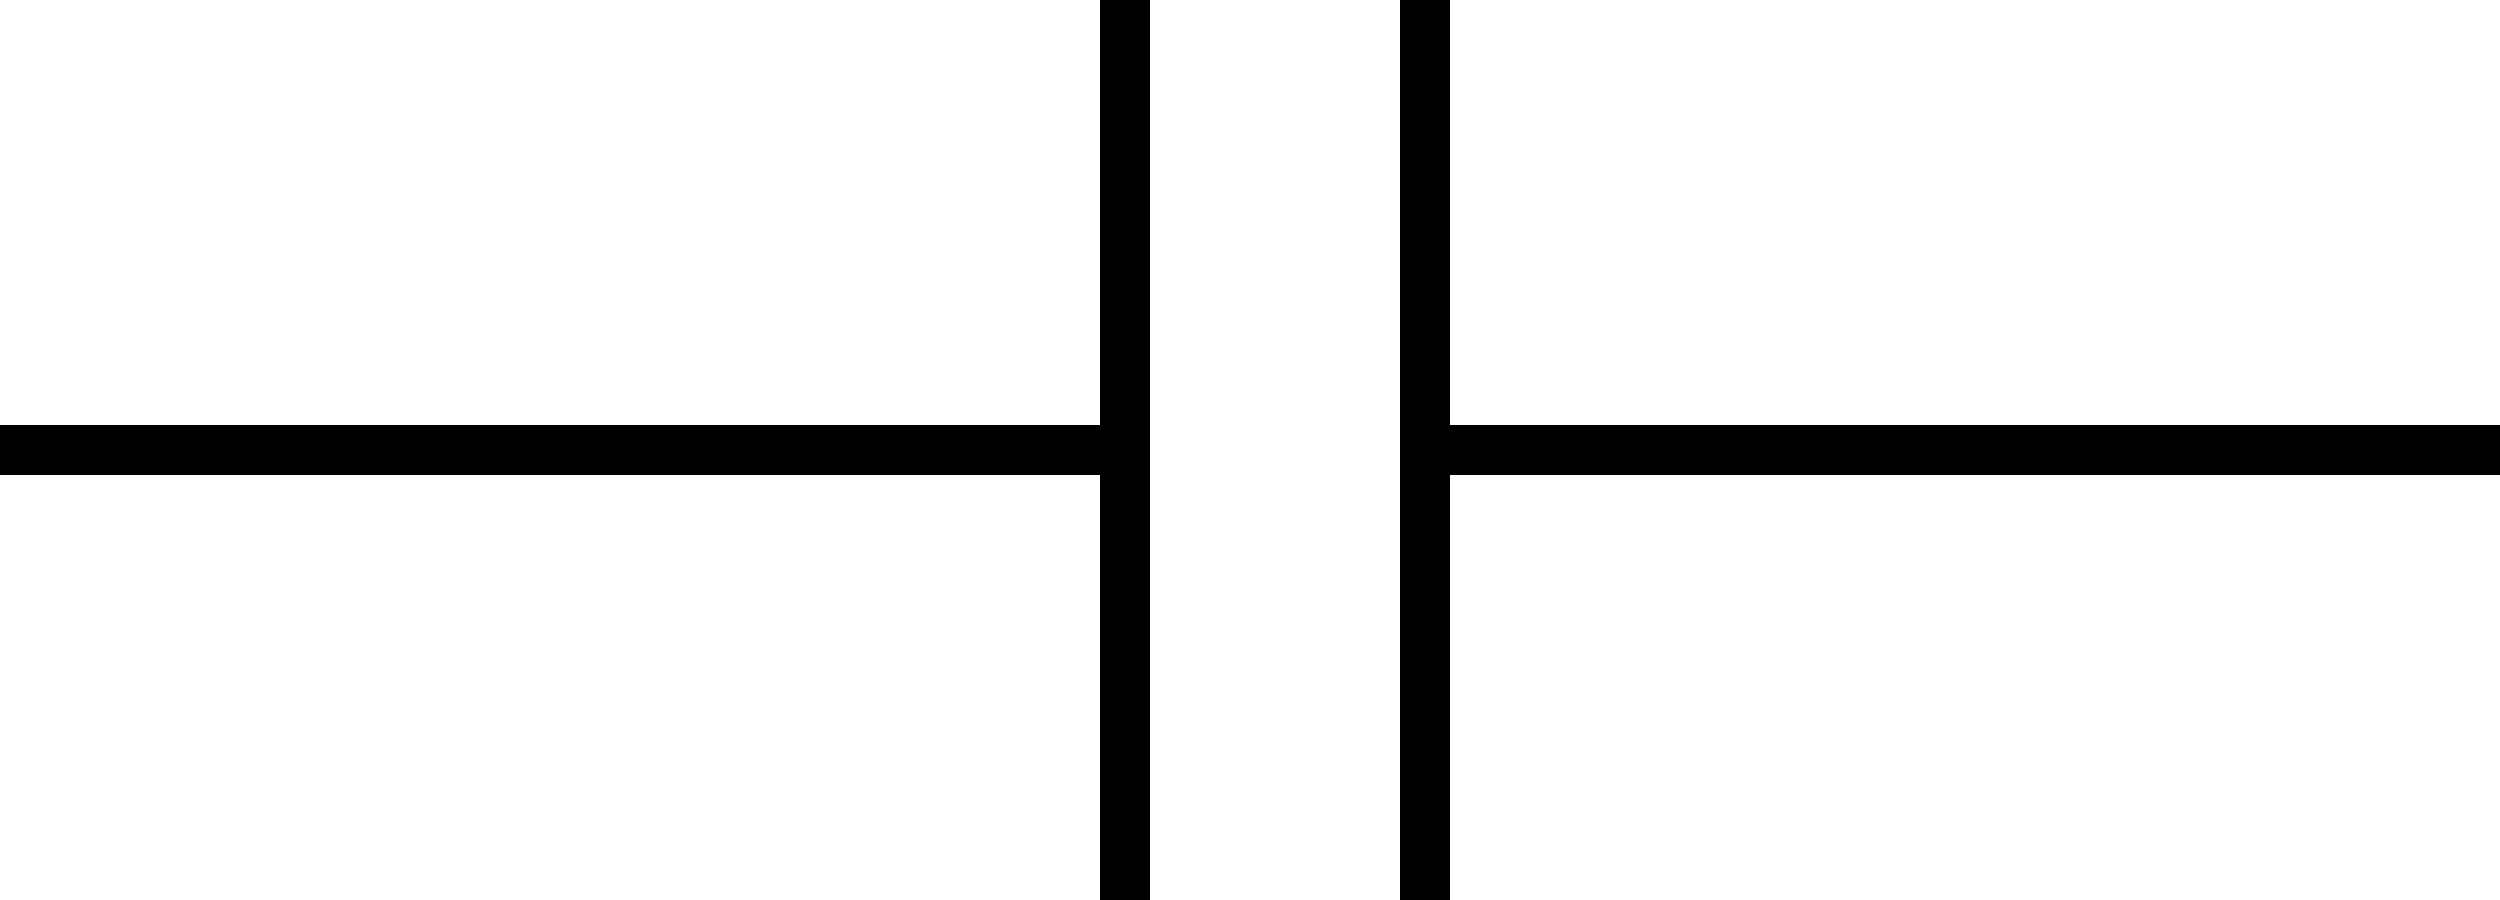
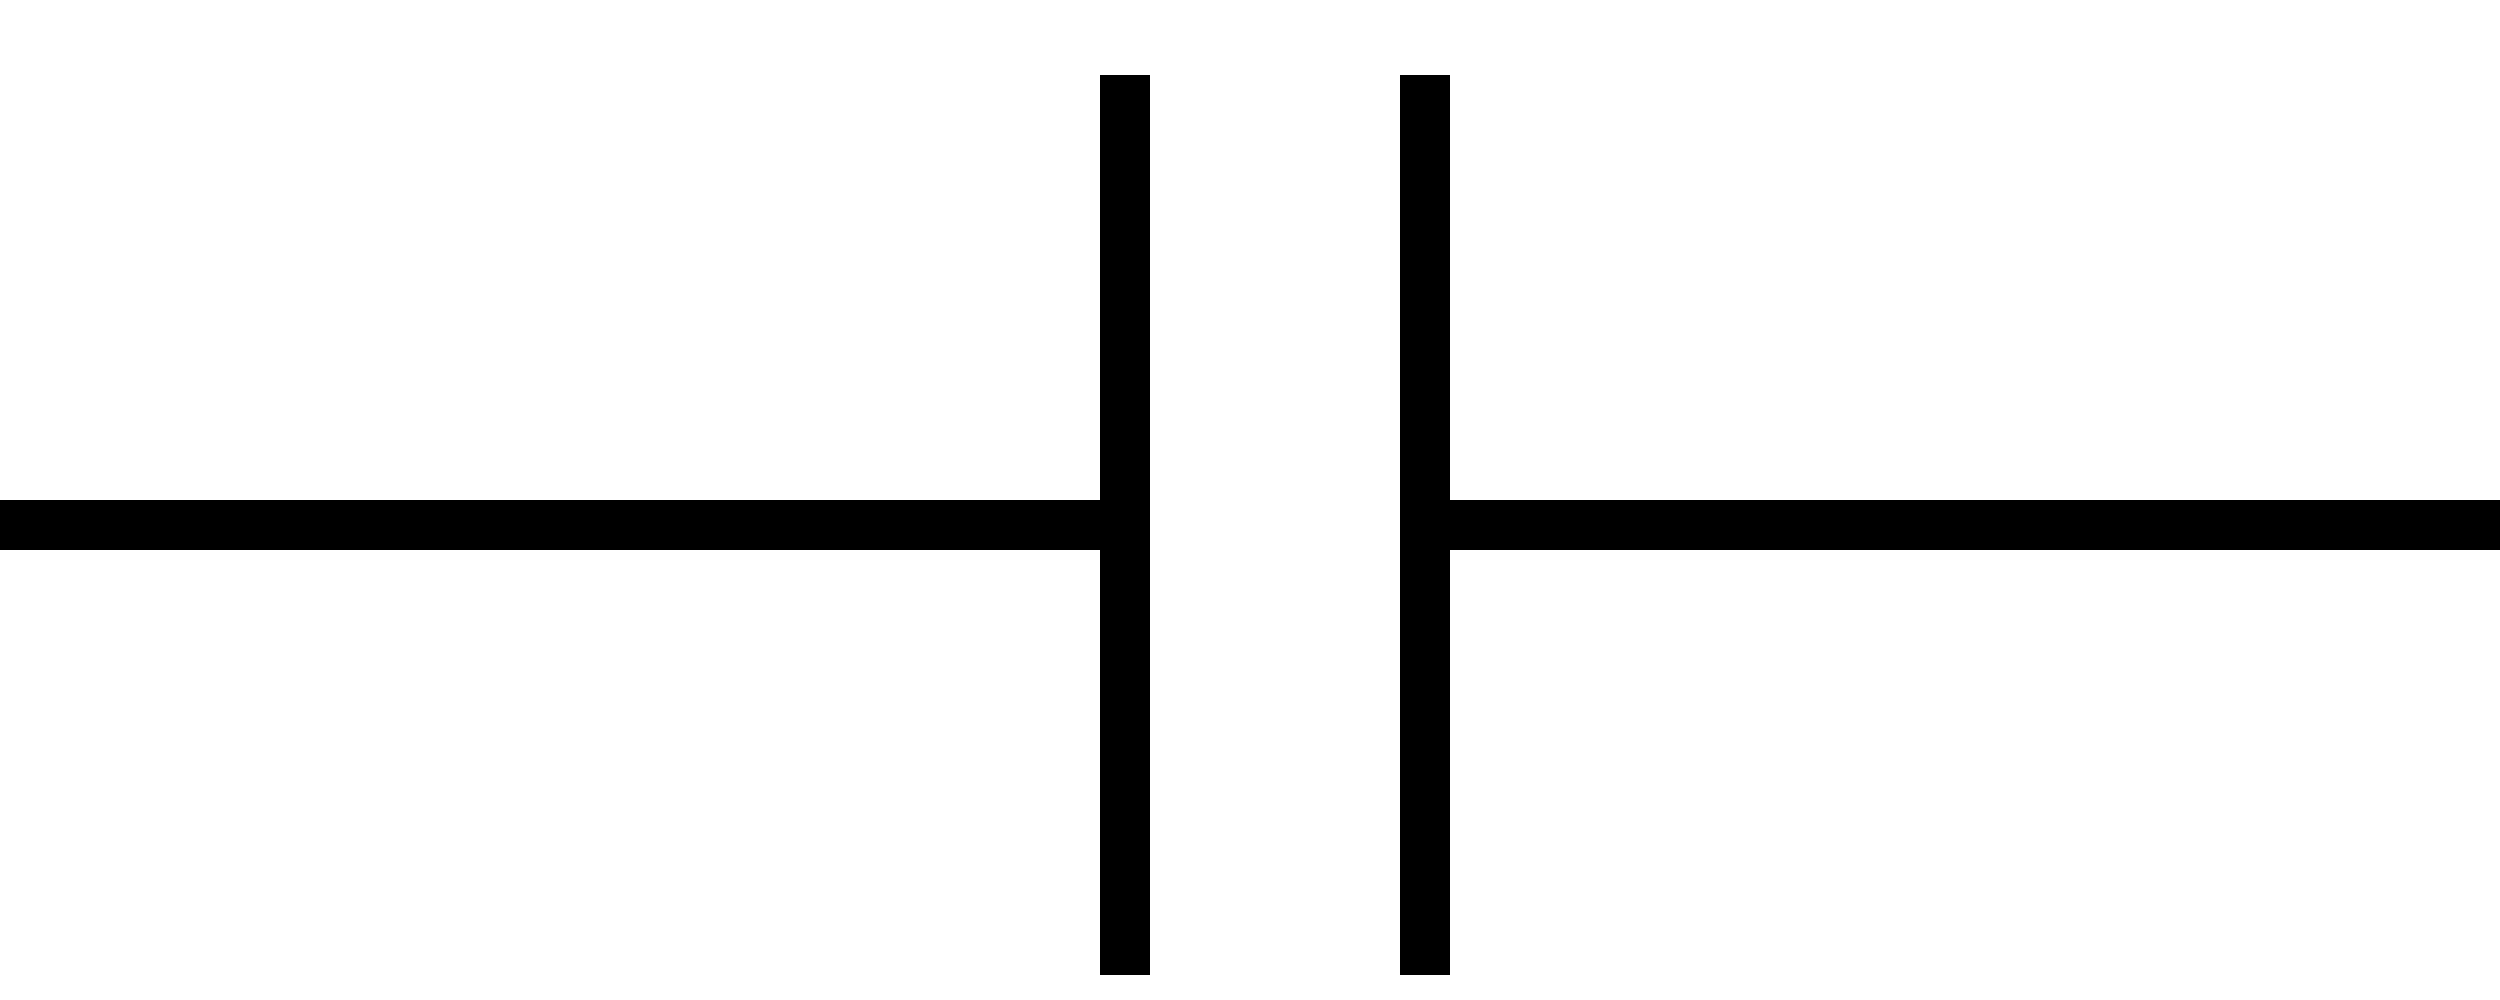
- <svg xmlns="http://www.w3.org/2000/svg" width="100" height="36" viewBox="0 0 100 36" fill="none">
-   <line y1="18" x2="46" y2="18" stroke="black" stroke-width="2" />
-   <line x1="56" y1="18" x2="100" y2="18" stroke="black" stroke-width="2" />
-   <line x1="57" y1="17" x2="57" stroke="black" stroke-width="2" />
-   <line x1="57" y1="36" x2="57" y2="19" stroke="black" stroke-width="2" />
-   <line x1="45" y1="17" x2="45" stroke="black" stroke-width="2" />
-   <line x1="45" y1="36" x2="45" y2="19" stroke="black" stroke-width="2" />
+ <svg xmlns="http://www.w3.org/2000/svg" width="100" height="40" viewBox="0 0 100 40" fill="none">
+   <line y1="21" x2="46" y2="21" stroke="black" stroke-width="2" />
+   <line x1="56" y1="21" x2="100" y2="21" stroke="black" stroke-width="2" />
+   <line x1="57" y1="20" x2="57" y2="3" stroke="black" stroke-width="2" />
+   <line x1="57" y1="39" x2="57" y2="22" stroke="black" stroke-width="2" />
+   <line x1="45" y1="20" x2="45" y2="3" stroke="black" stroke-width="2" />
+   <line x1="45" y1="39" x2="45" y2="22" stroke="black" stroke-width="2" />
</svg>
